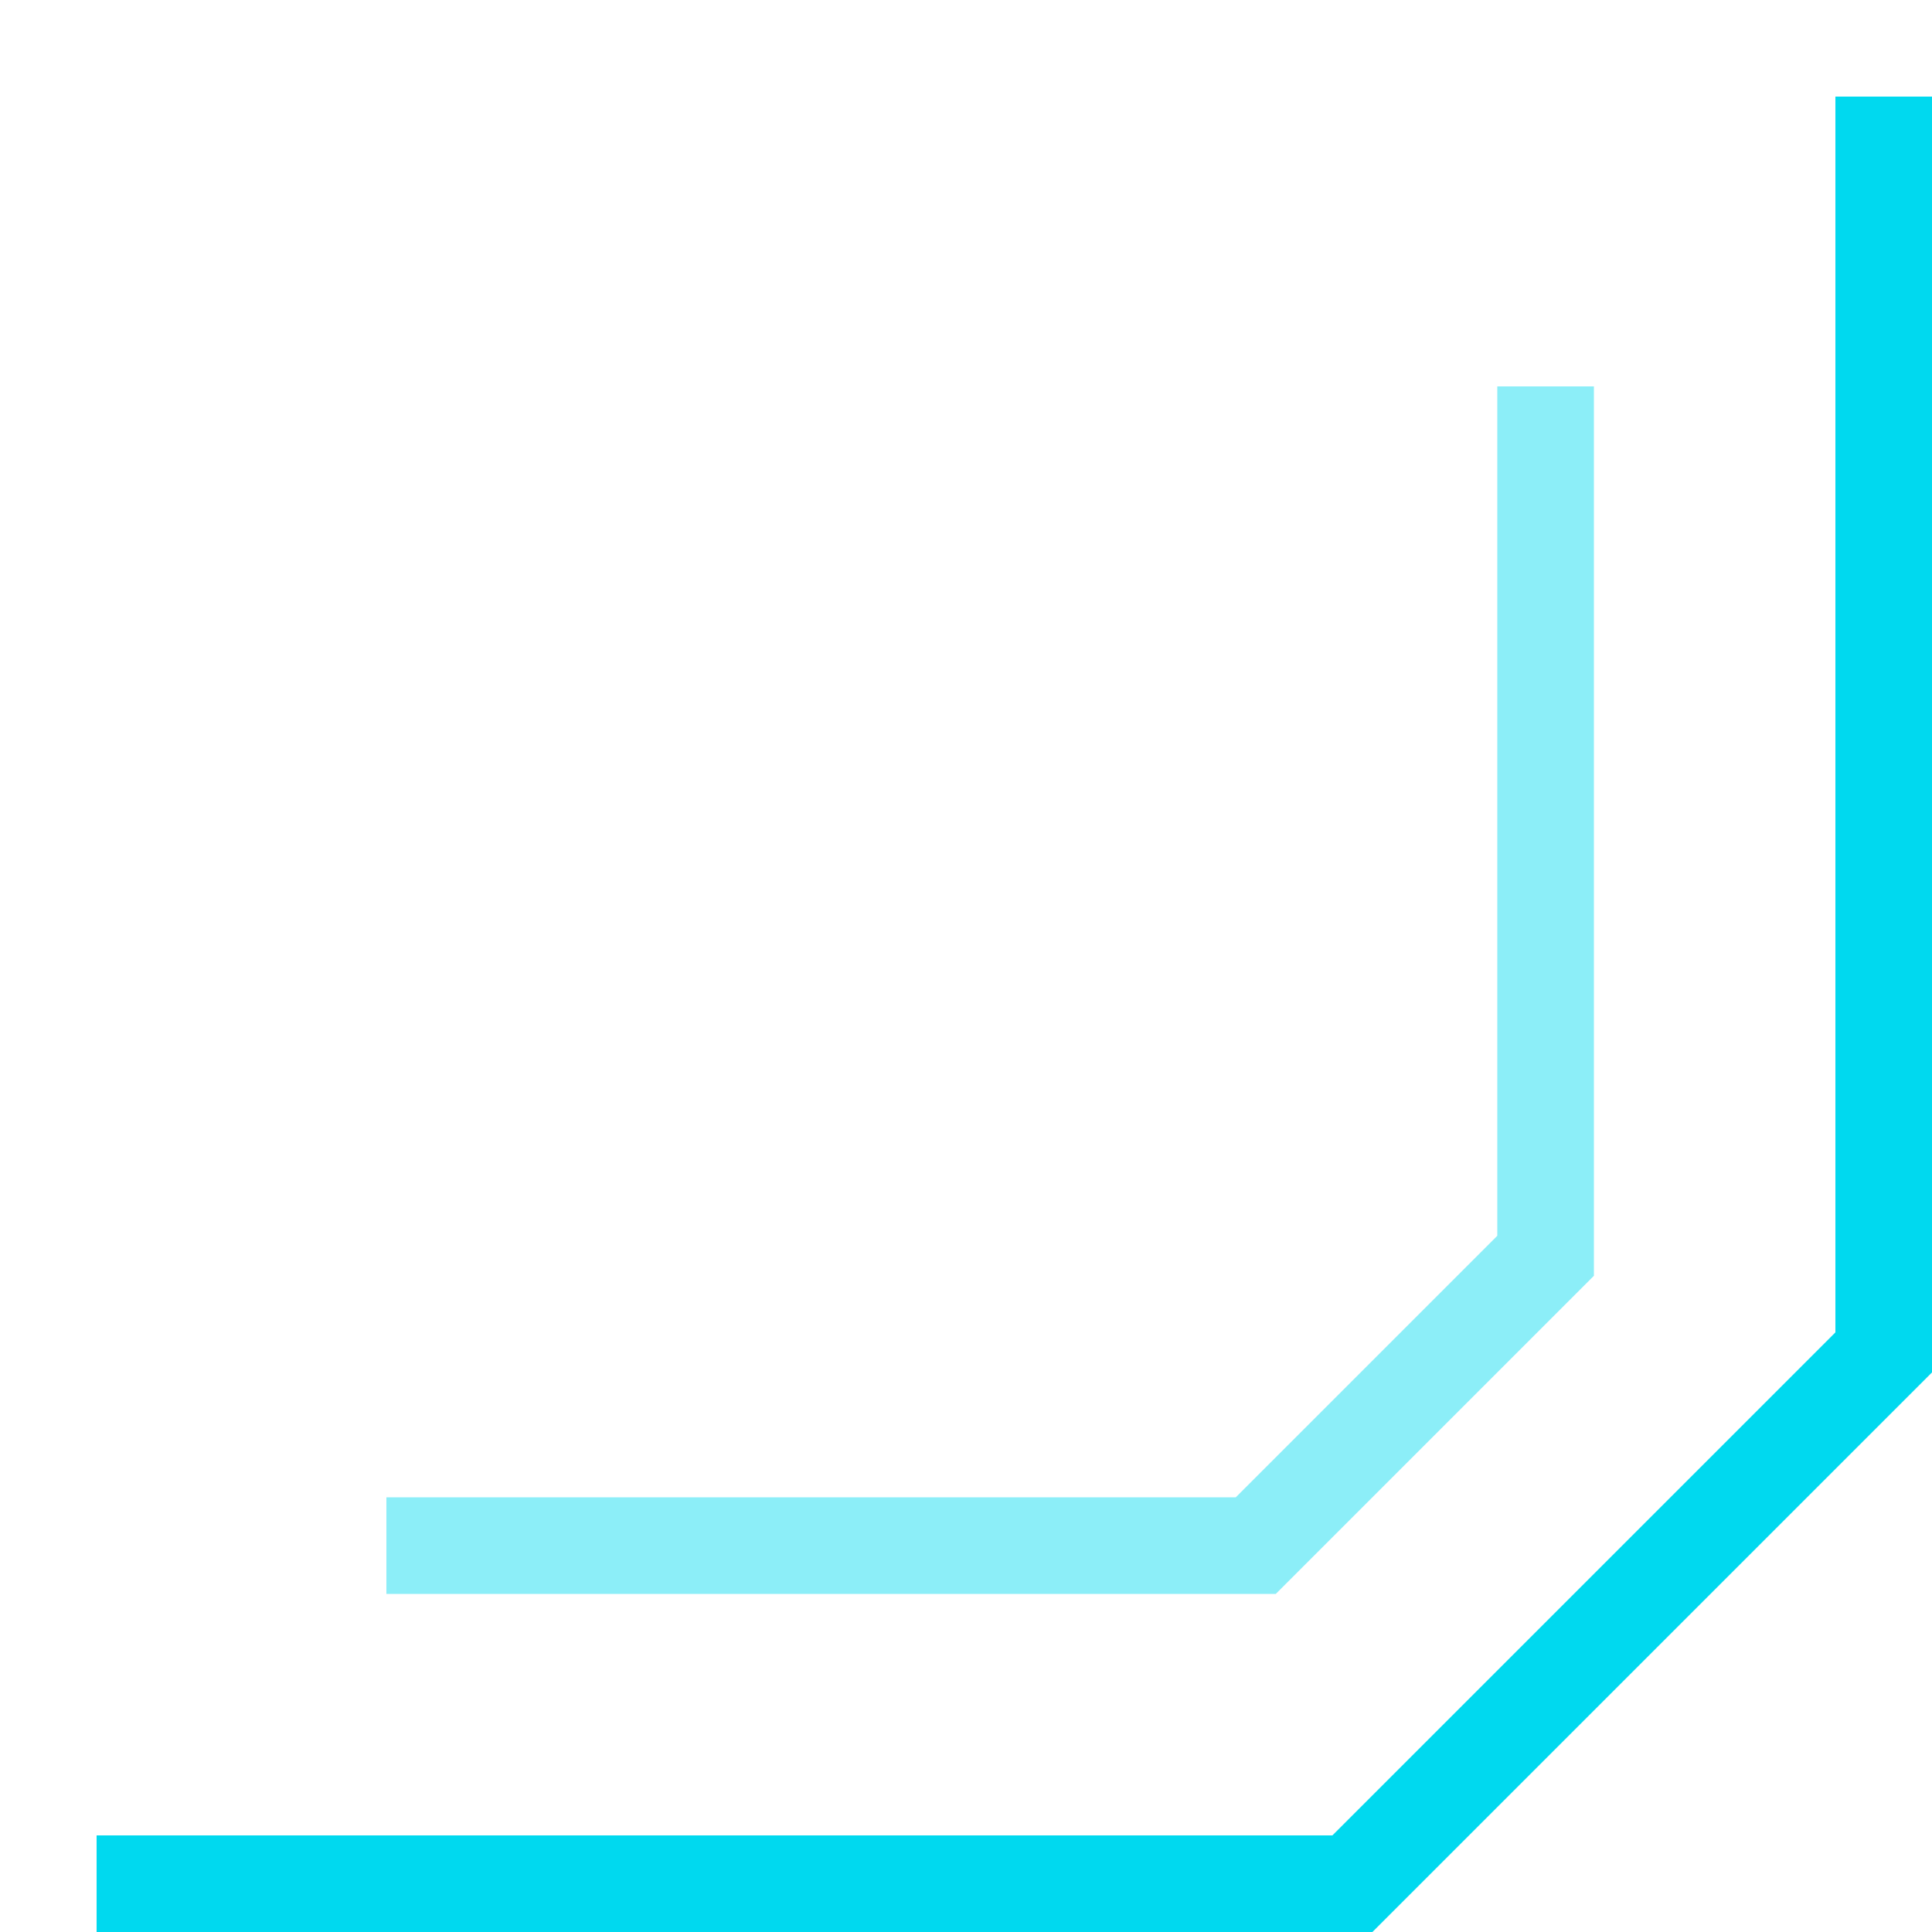
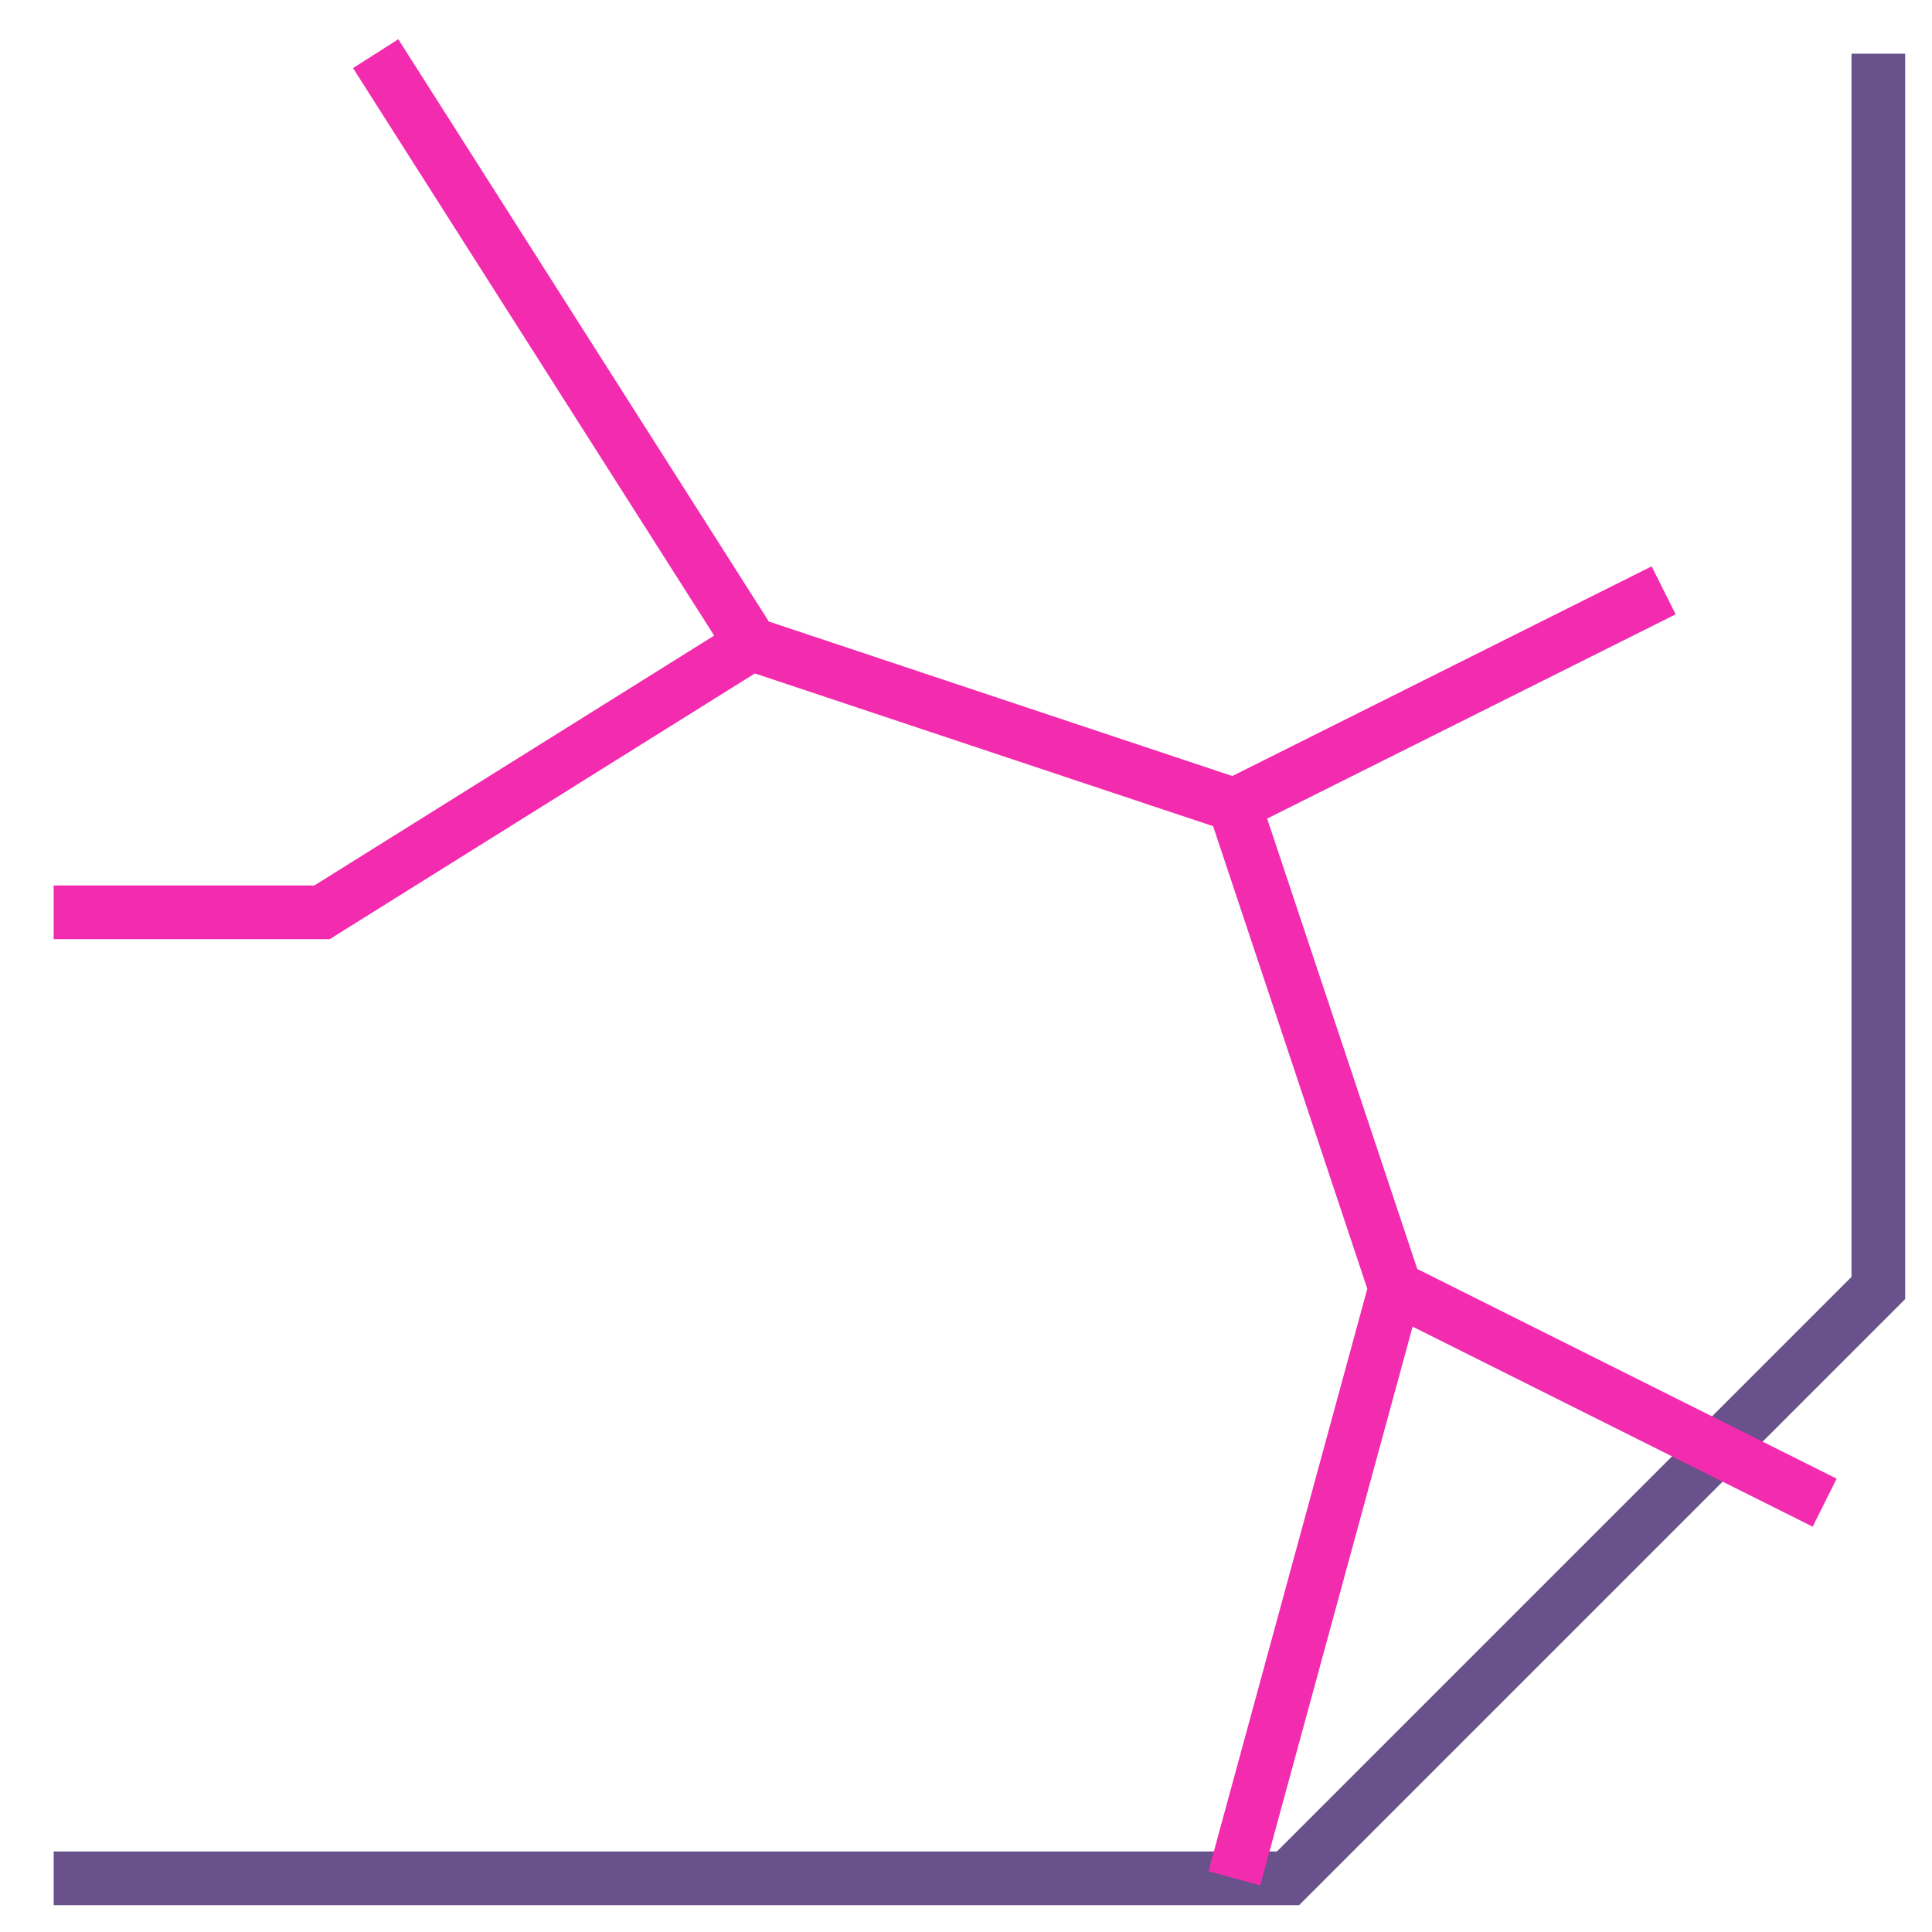
- <svg xmlns="http://www.w3.org/2000/svg" width="20" height="20" viewBox="0 0 20 20">
-   <g transform="rotate(180 10 10)" fill="none" stroke="#00d9ef">
-     <path d="M.5 19V6L6 .5H19" />
-     <path d="M4 16V7L7 4H16" opacity=".45" />
+ <svg xmlns="http://www.w3.org/2000/svg" width="36" height="36" viewBox="0 0 36 36">
+   <g transform="translate(36 36) scale(-1 -1)" fill="none" stroke-width="1">
+     <path d="M1 35V12L12 1H35" stroke="#69518c" />
+     <path d="M2 8L10 12L13 21L22 24L29 35M13 21L5 25M22 24L30 19L35 19M10 12L13 1" stroke="#f32baf" />
  </g>
</svg>
